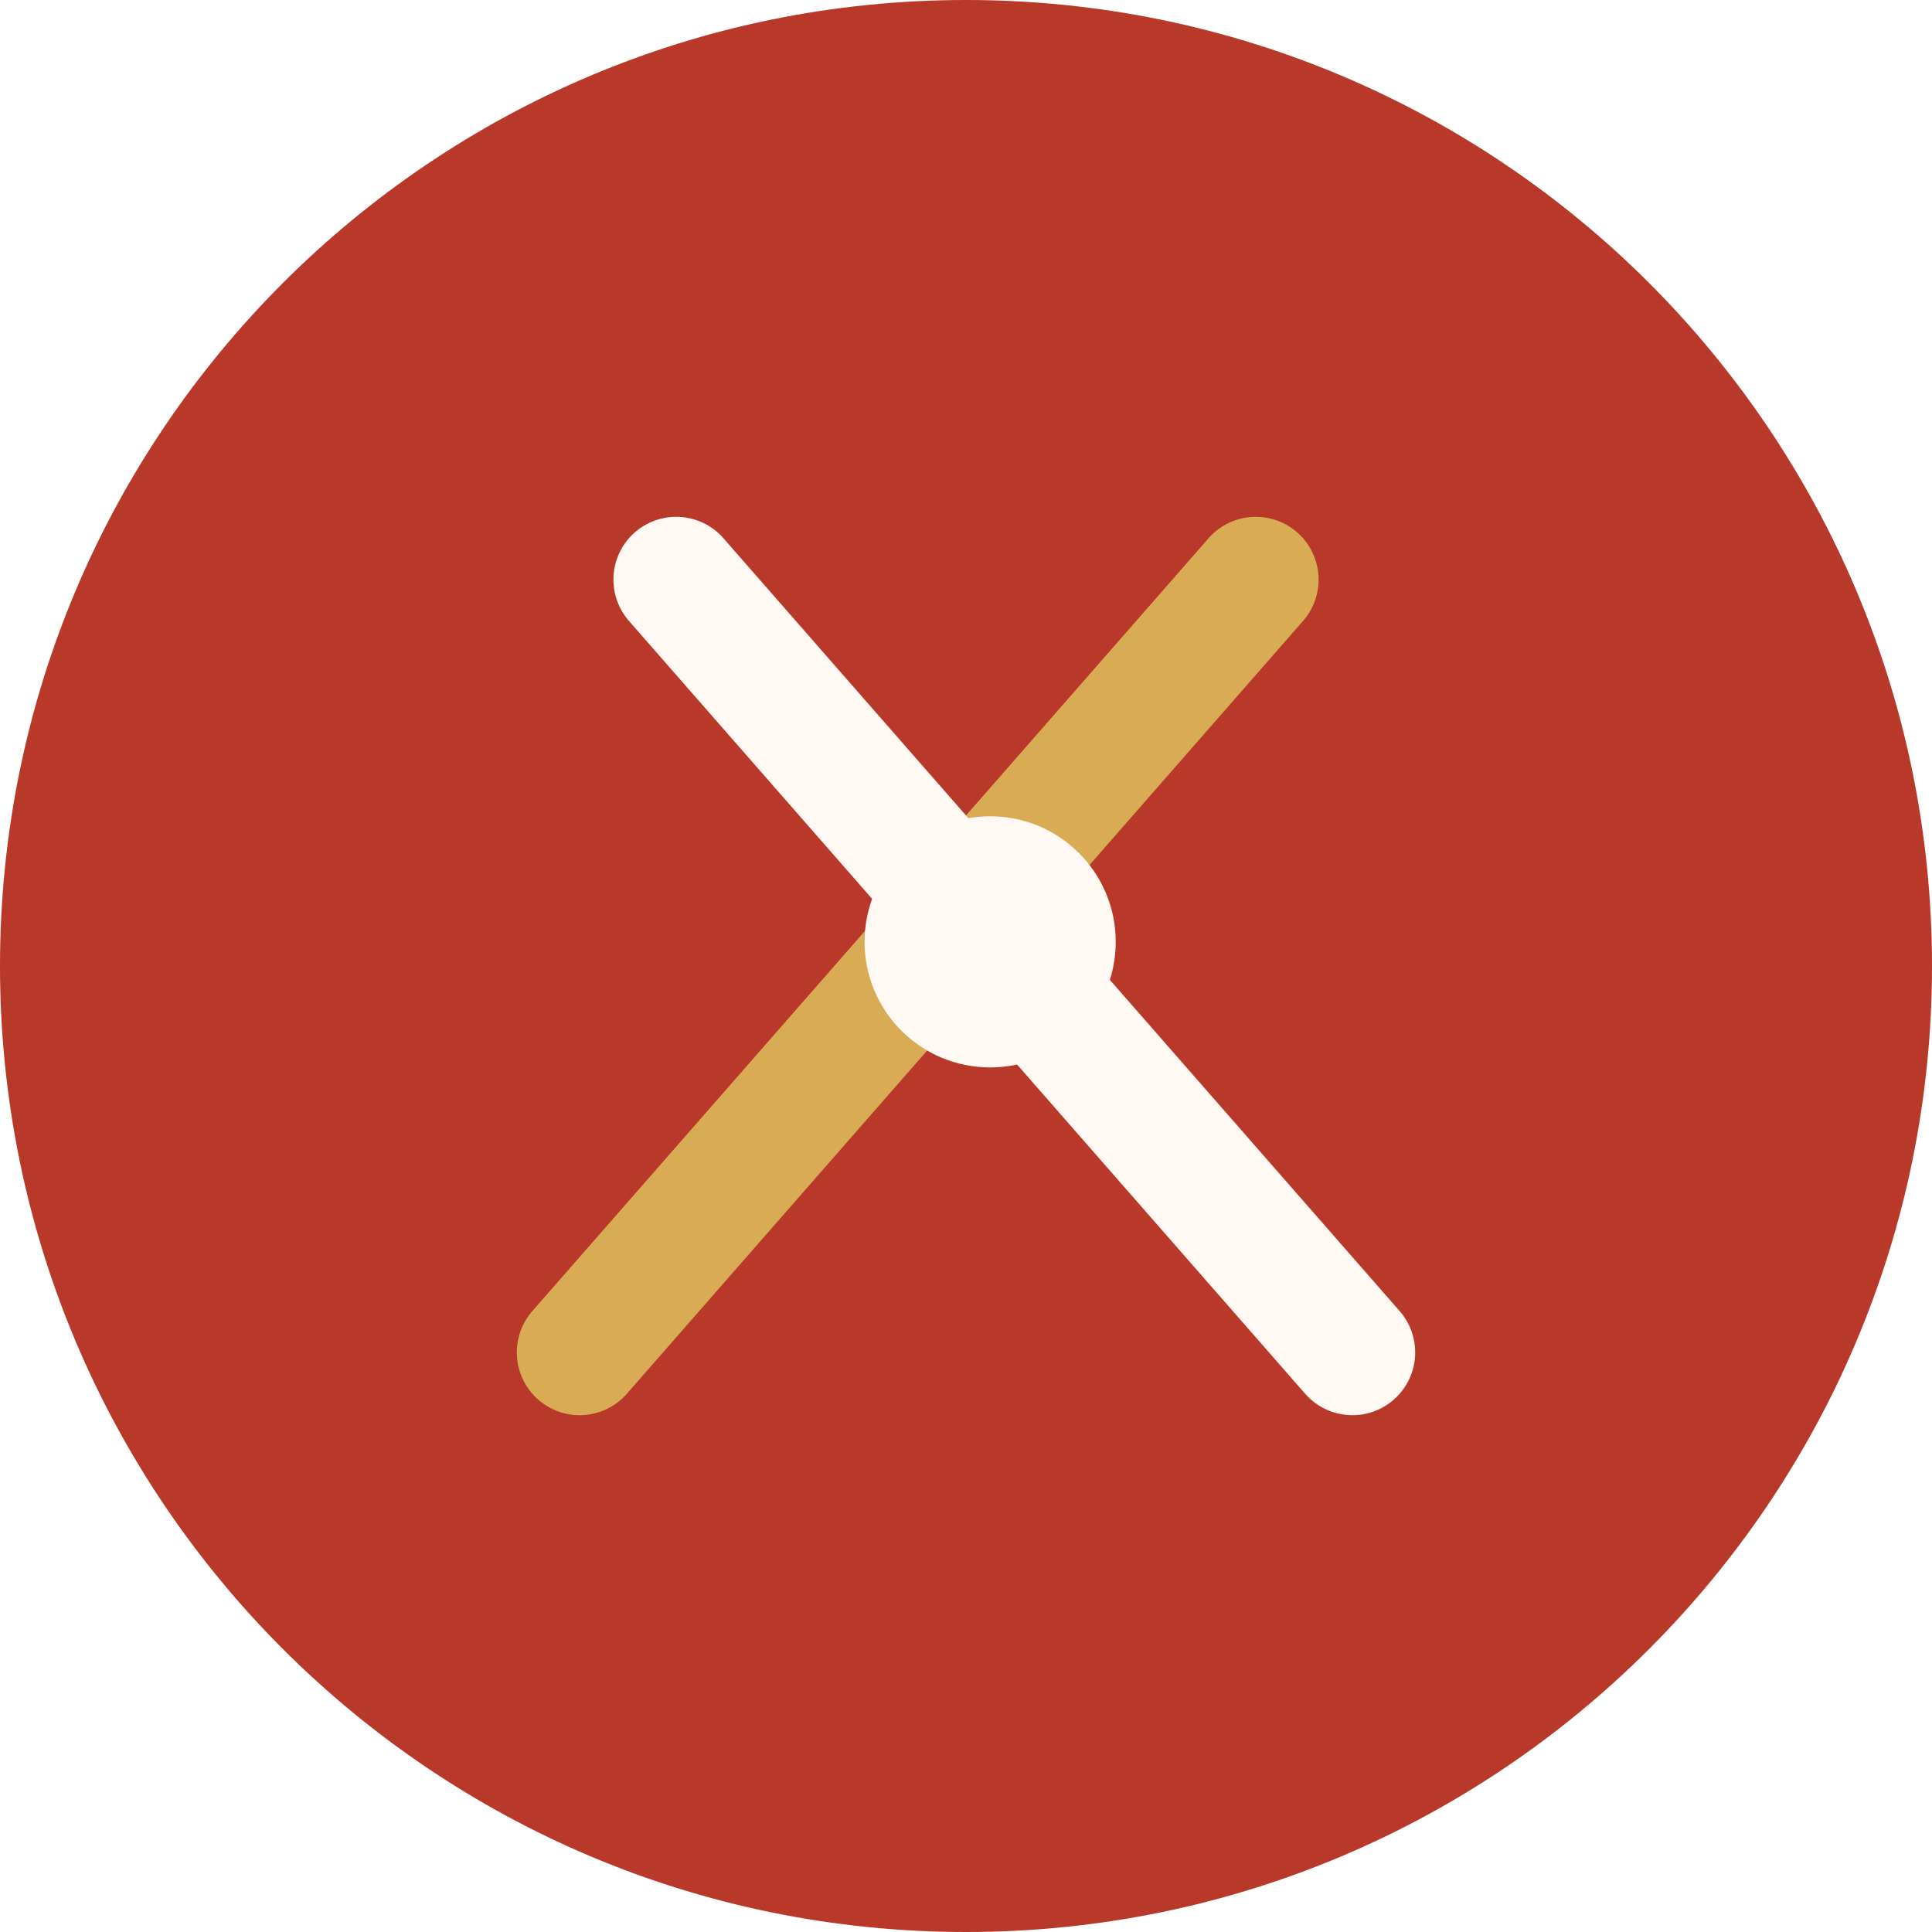
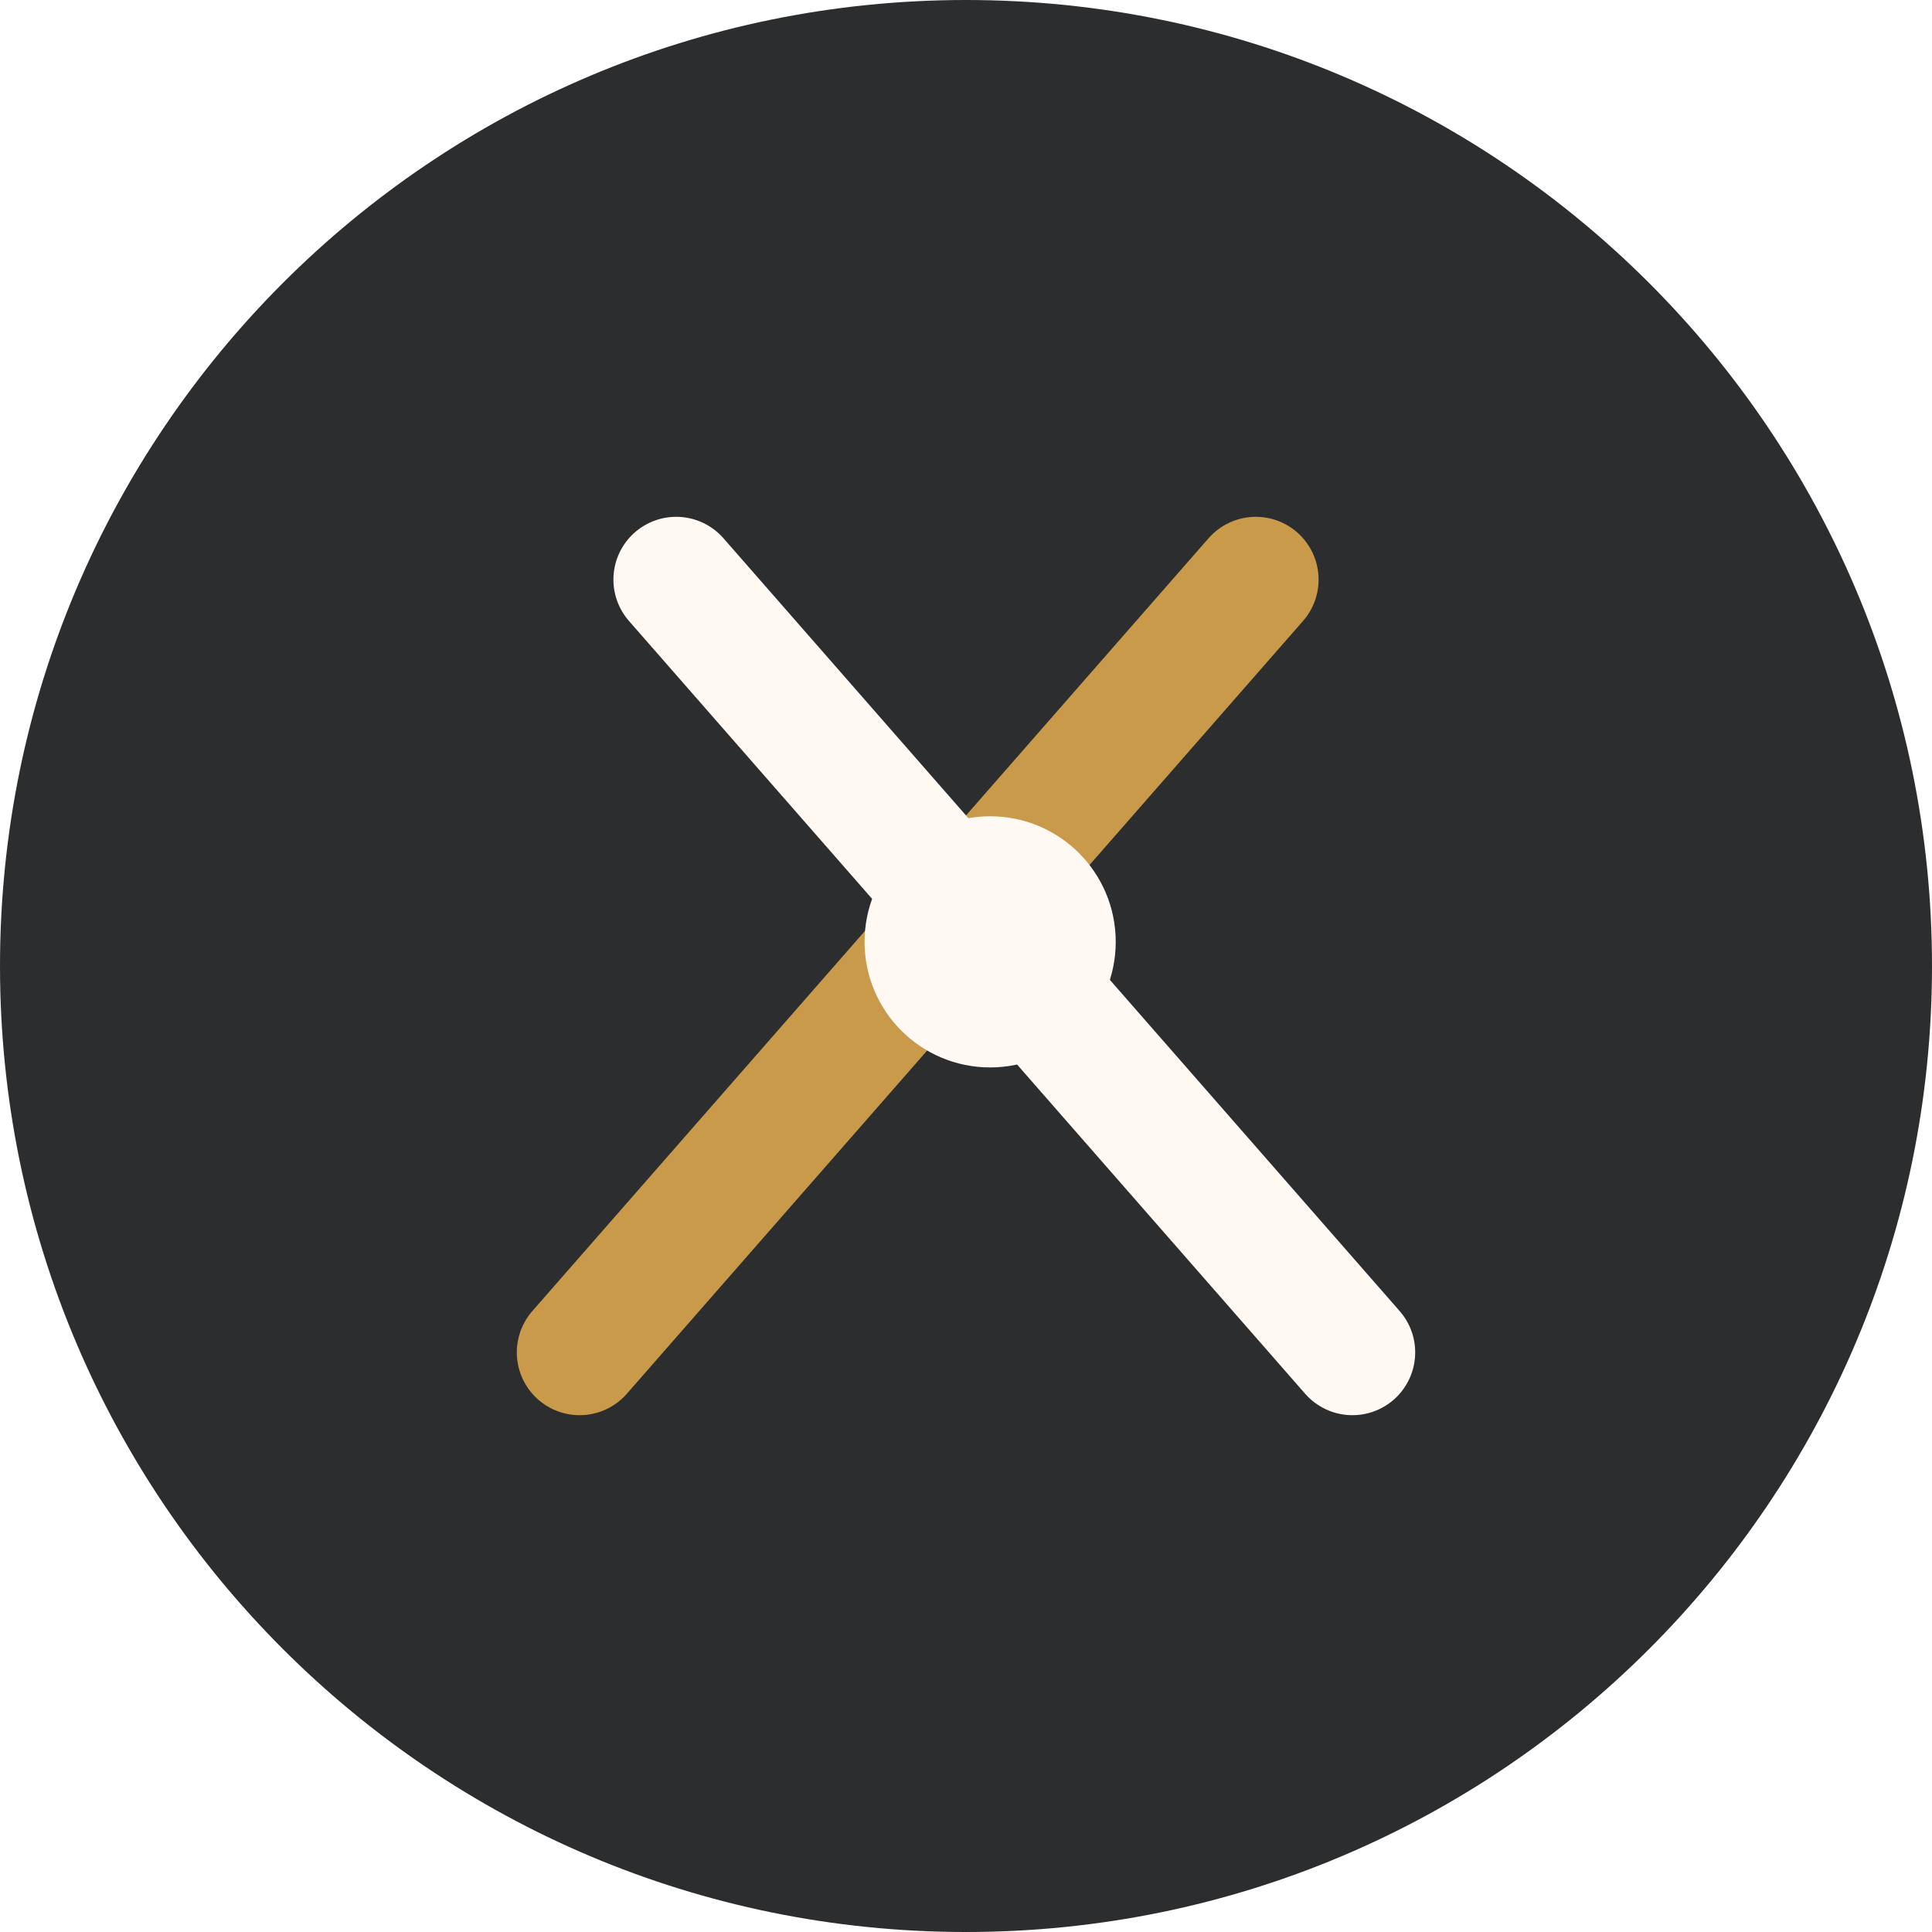
<svg xmlns="http://www.w3.org/2000/svg" viewBox="0 0 40 40">
-   <circle cx="20" cy="20" r="20" fill="#b8382a" />
-   <path d="M12 28 L26 12" stroke="#d9ab55" stroke-width="2.6" stroke-linecap="round" />
+   <circle cx="20" cy="20" r="20" fill="#2b2d2e" />
+   <path d="M12 28 L26 12" stroke="#c99a4a" stroke-width="2.6" stroke-linecap="round" />
  <path d="M14 12 L28 28" stroke="#fff8f3" stroke-width="2.6" stroke-linecap="round" />
  <circle cx="20.5" cy="19.5" r="2.6" fill="#fff8f3" />
</svg>
